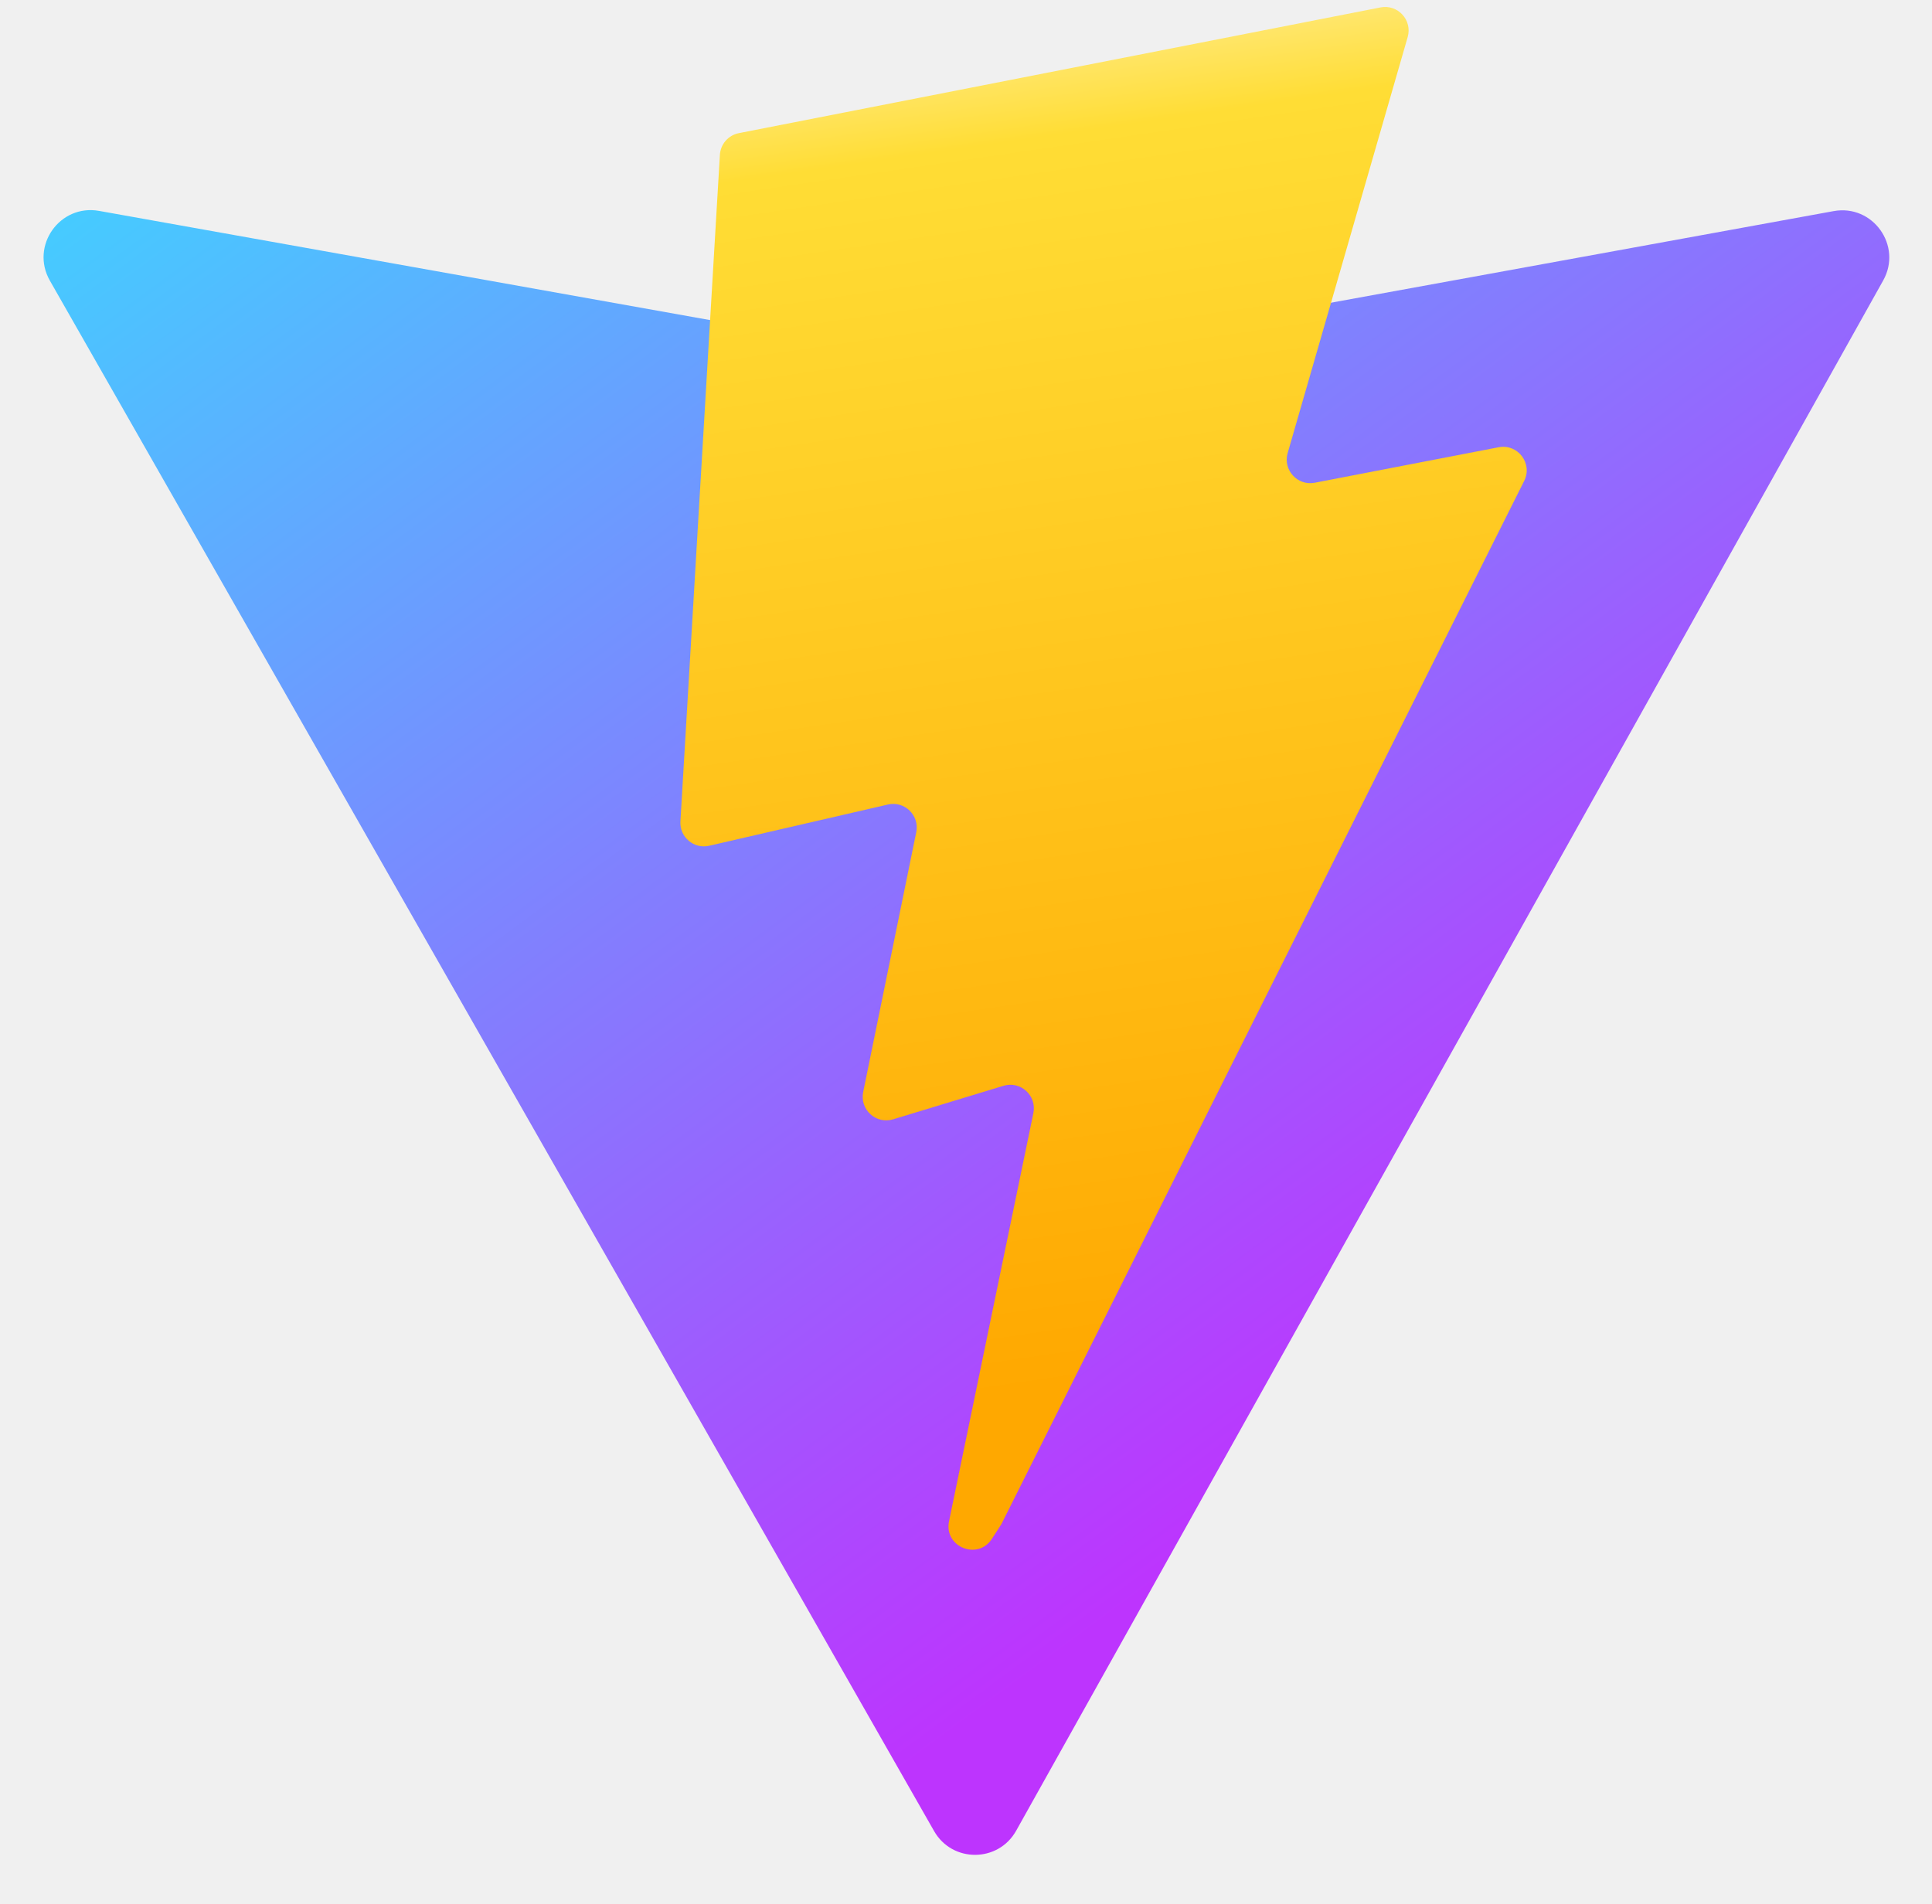
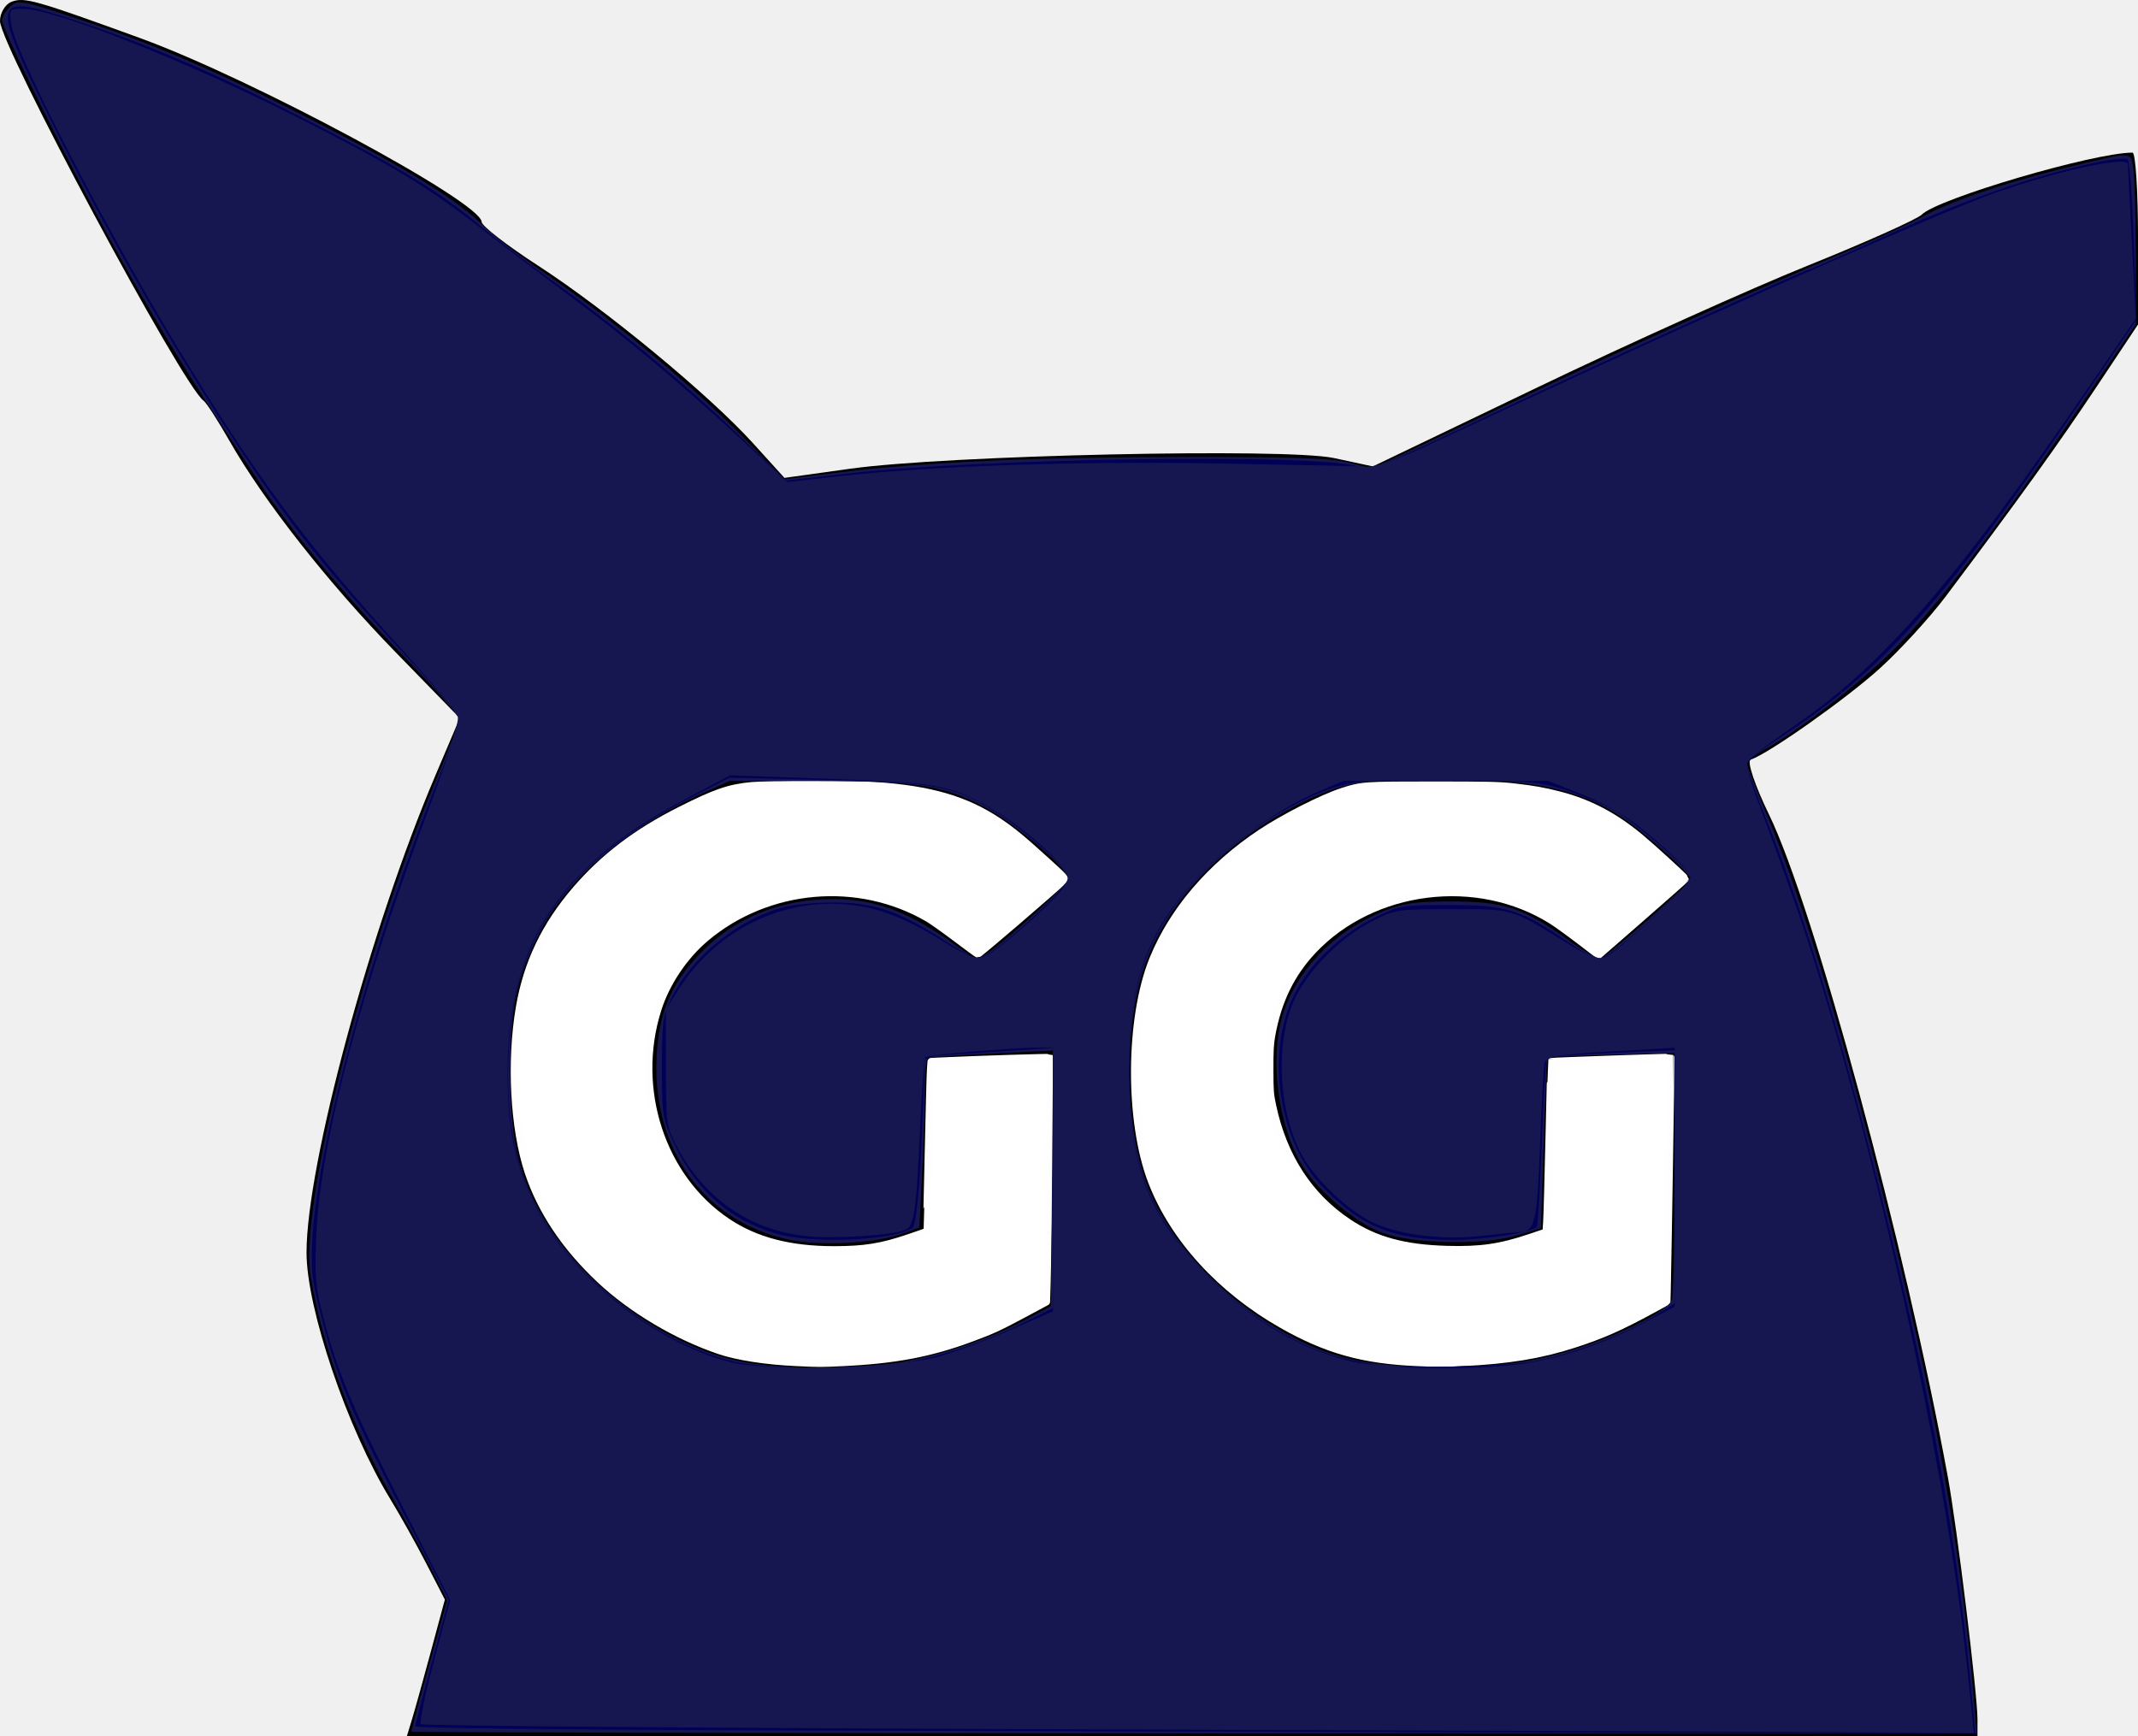
- <svg xmlns="http://www.w3.org/2000/svg" width="410" height="404" viewBox="0 0 410 404" fill="none">
-   <path d="M399.641 59.525L215.643 388.545C211.844 395.338 202.084 395.378 198.228 388.618L10.582 59.556C6.381 52.19 12.68 43.267 21.028 44.759L205.223 77.682C206.398 77.892 207.601 77.89 208.776 77.676L389.119 44.806C397.439 43.289 403.768 52.143 399.641 59.525Z" fill="url(#paint0_linear)" />
-   <path d="M292.965 1.574L156.801 28.255C154.563 28.694 152.906 30.59 152.771 32.866L144.395 174.33C144.198 177.662 147.258 180.248 150.51 179.498L188.42 170.749C191.967 169.931 195.172 173.055 194.443 176.622L183.18 231.775C182.422 235.487 185.907 238.661 189.532 237.56L212.947 230.446C216.577 229.344 220.065 232.527 219.297 236.242L201.398 322.875C200.278 328.294 207.486 331.249 210.492 326.603L212.5 323.5L323.454 102.072C325.312 98.365 322.108 94.137 318.036 94.923L279.014 102.454C275.347 103.161 272.227 99.746 273.262 96.158L298.731 7.867C299.767 4.273 296.636 0.855 292.965 1.574Z" fill="url(#paint1_linear)" />
-   <defs>
-     <linearGradient id="paint0_linear" x1="6" y1="33" x2="235" y2="344" gradientUnits="userSpaceOnUse">
-       <stop stop-color="#41D1FF" />
-       <stop offset="1" stop-color="#BD34FE" />
-     </linearGradient>
-     <linearGradient id="paint1_linear" x1="194.651" y1="8.818" x2="236.076" y2="292.989" gradientUnits="userSpaceOnUse">
-       <stop stop-color="#FFEA83" />
-       <stop offset="0.083" stop-color="#FFDD35" />
-       <stop offset="1" stop-color="#FFA800" />
-     </linearGradient>
-   </defs>
+ <svg xmlns="http://www.w3.org/2000/svg" width="204.022mm" height="165.664mm" viewBox="0 0 204.022 165.664" version="1.1" id="svg5">
+   <defs id="defs2" />
+   <g id="layer1" transform="translate(-3.048733,-43.94835)">
+     <path style="fill:#000000;stroke-width:0.696" d="m 42.358,208.046 c 0.263,-0.862 1.078,-3.79 1.811,-6.508 l 1.333,-4.941 -1.761,-3.415 c -0.968,-1.878 -2.526,-4.668 -3.462,-6.2 -4.094,-6.703 -7.991,-18.196 -7.979,-23.535 0.019,-8.401 6.084,-30.868 12.256,-45.401 l 2.366,-5.571 -6.104,-6.267 C 34.359,99.578 28.232,91.783 24.945,86.016 c -1.091,-1.915 -2.203,-3.638 -2.471,-3.83 -2.005,-1.433 -19.425,-33.929 -19.425,-36.236 0,-0.775 0.498,-1.6 1.106,-1.834 1.212,-0.465 2.293,-0.16 12.249,3.461 10.715,3.897 32.565,15.656 32.606,17.548 0.008,0.383 2.435,2.263 5.393,4.178 6.456,4.18 16.322,12.329 20.483,16.92 l 3.019,3.33 6.267,-0.874 c 9.259,-1.291 41.589,-2.004 46.179,-1.017 l 3.704,0.796 15.793,-7.583 c 8.686,-4.171 20.29,-9.396 25.786,-11.612 5.496,-2.216 10.354,-4.39 10.795,-4.831 1.539,-1.539 16.41,-5.914 20.121,-5.92 0.287,-4.6e-4 0.522,3.69 0.522,8.201 v 8.202 l -3.924,5.899 c -3.644,5.478 -7.536,10.888 -14.416,20.037 -1.528,2.031 -4.371,5.136 -6.319,6.9 -3.205,2.901 -10.598,8.122 -12.308,8.692 -0.376,0.125 0.413,2.481 1.753,5.234 4.288,8.811 13.012,41.126 17.066,63.217 0.875,4.766 2.829,20.746 2.829,23.132 v 1.588 H 116.816 41.88 Z m 48.986,-35.016 c 2.565,-0.589 6.23,-1.921 8.145,-2.961 l 3.482,-1.891 0.191,-11.69 0.191,-11.69 -5.762,0.203 -5.762,0.203 -0.196,8.135 -0.196,8.135 -2.59,0.881 c -3.692,1.257 -9.724,1.129 -13.421,-0.284 -7.95,-3.038 -12.263,-12.492 -9.729,-21.328 3.145,-10.966 18.027,-15.287 27.567,-8.005 l 3.146,2.401 4.195,-3.672 4.195,-3.672 -3.199,-2.917 c -5.247,-4.785 -9.576,-6.117 -19.907,-6.127 -8.709,-0.008 -8.761,0.001 -14.036,2.609 -6.465,3.196 -11.56,8.436 -13.877,14.271 -2.25,5.667 -2.255,15.553 -0.012,21.202 2.834,7.135 9.521,13.133 17.857,16.015 4.432,1.533 13.468,1.616 19.717,0.182 z m 59.187,0 c 2.565,-0.589 6.23,-1.921 8.145,-2.961 l 3.482,-1.891 0.191,-11.69 0.191,-11.69 -5.762,0.203 -5.762,0.203 -0.196,8.135 -0.196,8.135 -2.589,0.881 c -3.692,1.257 -9.724,1.129 -13.421,-0.284 -7.95,-3.038 -12.263,-12.492 -9.729,-21.328 3.145,-10.966 18.027,-15.287 27.567,-8.005 l 3.146,2.401 4.195,-3.672 4.195,-3.672 -3.199,-2.917 c -5.247,-4.785 -9.576,-6.117 -19.907,-6.127 -8.709,-0.008 -8.761,0.001 -14.036,2.609 -6.465,3.196 -11.56,8.436 -13.877,14.271 -2.25,5.667 -2.255,15.553 -0.012,21.202 2.834,7.135 9.521,13.133 17.856,16.015 4.432,1.533 13.468,1.616 19.717,0.182 z" id="path836" />
+     <path style="fill:#ffffff;stroke:#fffeff;stroke-width:0.733;stroke-linejoin:round" d="m 78.938,173.943 c -2.827,-0.13 -5.539,-0.553 -7.236,-1.129 -4.086,-1.386 -8.342,-3.915 -11.372,-6.755 -3.322,-3.115 -5.632,-6.574 -6.853,-10.26 -1.377,-4.159 -1.719,-10.516 -0.844,-15.671 0.723,-4.256 2.443,-7.851 5.401,-11.286 2.648,-3.075 5.786,-5.46 9.934,-7.549 3.37,-1.698 4.653,-2.14 6.813,-2.348 1.405,-0.135 9.814,-0.14 11.78,-0.007 5.257,0.356 8.619,1.333 11.744,3.413 1.284,0.855 2.316,1.705 4.678,3.855 1.623,1.477 1.724,1.589 1.571,1.735 -1.139,1.085 -8.112,7.067 -8.199,7.034 -0.065,-0.025 -0.996,-0.708 -2.069,-1.519 -1.074,-0.811 -2.273,-1.661 -2.666,-1.89 -6.643,-3.874 -15.298,-3.118 -21.224,1.856 -2.074,1.741 -3.796,4.307 -4.602,6.86 -2.404,7.612 0.378,16.1 6.652,20.295 2.705,1.808 5.965,2.659 10.189,2.659 2.902,0 4.54,-0.263 7.152,-1.151 0.915,-0.311 1.673,-0.577 1.685,-0.592 0.012,-0.015 0.093,-3.321 0.181,-7.347 0.087,-4.026 0.183,-7.67 0.213,-8.098 l 0.054,-0.778 1.26,-0.06 c 3.028,-0.143 10.031,-0.361 10.078,-0.314 0.053,0.053 -0.207,17.917 -0.312,21.357 l -0.058,1.917 -2.167,1.161 c -2.382,1.276 -2.947,1.536 -4.972,2.29 -3.904,1.453 -7.271,2.093 -12.265,2.331 -2.141,0.102 -2.177,0.102 -4.545,-0.007 z" id="path1366" />
+     <path style="fill:#ffffff;stroke:#fffeff;stroke-width:0.733;stroke-linejoin:round" d="m 138.214,173.948 c -5.104,-0.224 -8.57,-1.196 -12.779,-3.585 -5.897,-3.347 -10.377,-8.257 -12.464,-13.66 -2.223,-5.756 -2.164,-15.616 0.127,-21.231 1.888,-4.626 5.481,-8.827 10.286,-12.026 2.185,-1.455 5.85,-3.317 7.75,-3.938 1.845,-0.603 2.123,-0.622 8.755,-0.62 5.117,0.002 6.252,0.027 7.511,0.17 2.012,0.228 2.976,0.399 4.488,0.793 2.818,0.735 5.198,1.988 7.663,4.034 1.129,0.937 4.308,3.844 4.299,3.931 -0.003,0.035 -1.862,1.682 -4.13,3.66 l -4.124,3.596 -1.804,-1.379 c -0.992,-0.759 -2.18,-1.616 -2.639,-1.905 -7.107,-4.475 -17.111,-3.228 -22.828,2.845 -2.094,2.224 -3.356,4.824 -3.95,8.135 -0.142,0.793 -0.178,1.454 -0.174,3.245 0.004,2.071 0.025,2.345 0.264,3.47 1.032,4.859 3.494,8.647 7.242,11.145 2.559,1.705 5.343,2.466 9.429,2.578 3.197,0.088 5.085,-0.185 7.938,-1.146 l 1.531,-0.516 0.065,-0.949 c 0.036,-0.522 0.137,-4.178 0.226,-8.125 0.089,-3.947 0.17,-7.186 0.18,-7.197 0.033,-0.037 11.358,-0.431 11.391,-0.396 0.029,0.03 -0.286,19.929 -0.352,22.326 l -0.027,0.955 -1.292,0.704 c -3.154,1.718 -4.874,2.48 -7.559,3.348 -3.178,1.028 -6.284,1.538 -10.602,1.74 -2.138,0.1 -2.083,0.1 -4.421,-0.003 z" id="path1405" />
+     <path style="fill:#161650;stroke:none;stroke-width:2.931;stroke-linejoin:round" d="m 42.292,209.193 c 0,-0.089 0.77,-2.945 1.711,-6.347 l 1.711,-6.186 -1.377,-2.743 c -0.757,-1.509 -2.366,-4.465 -3.575,-6.57 -4.079,-7.103 -6.963,-14.83 -8.07,-21.624 -1.09,-6.684 4.886,-30.352 11.931,-47.258 1.244,-2.985 2.262,-5.65 2.262,-5.922 0,-0.272 -2.396,-2.966 -5.325,-5.986 C 35.651,100.465 30.775,94.568 27.532,89.592 26.355,87.785 24.645,85.187 23.734,83.818 20.645,79.179 17.134,73.314 13.767,67.169 9.51,59.399 3.253,46.752 3.253,45.918 c 0,-0.35 0.35,-0.954 0.778,-1.341 0.76,-0.688 0.917,-0.658 6.793,1.289 7.111,2.355 13.502,5.138 22.664,9.866 8.461,4.366 13.173,7.286 15.548,9.633 1.026,1.015 3.675,3.073 5.885,4.573 6.229,4.229 13.924,10.562 18.678,15.371 l 4.325,4.376 5.052,-0.635 c 7.98,-1.003 18.891,-1.491 33.374,-1.491 10.48,1.9e-5 13.854,0.121 15.501,0.555 l 2.105,0.555 3.445,-1.616 c 1.894,-0.889 7.492,-3.545 12.439,-5.902 9.275,-4.42 20.442,-9.428 29.47,-13.219 2.842,-1.193 6.028,-2.654 7.081,-3.248 2.517,-1.419 7.751,-3.234 13.204,-4.581 7.098,-1.753 6.755,-1.748 7.029,-0.091 0.129,0.779 0.236,4.442 0.238,8.139 l 0.004,6.723 -4.13,6.098 c -8.027,11.853 -14.142,19.982 -18.234,24.236 -3.19,3.318 -9.233,8.094 -12.751,10.08 -1.106,0.624 -2.01,1.307 -2.01,1.517 0,0.211 0.875,2.45 1.945,4.976 4.189,9.892 9.74,29.317 14.472,50.638 2.534,11.42 4.469,23.82 5.24,33.585 l 0.264,3.349 h -74.685 c -41.077,0 -74.685,-0.072 -74.685,-0.161 z m 45.513,-35.069 c 3.939,-0.494 9.294,-2.203 12.853,-4.102 l 2.679,-1.429 0.101,-12.195 0.101,-12.195 -5.842,0.278 c -3.213,0.153 -5.971,0.355 -6.129,0.449 -0.158,0.094 -0.288,1.582 -0.289,3.306 -7.89e-4,1.724 -0.113,5.324 -0.25,7.999 l -0.248,4.864 -1.76,0.62 c -2.461,0.867 -7.538,1.148 -10.438,0.578 -8.203,-1.614 -13.313,-8.557 -12.878,-17.496 0.201,-4.123 1.317,-6.839 3.98,-9.687 3.268,-3.494 7.746,-5.366 12.832,-5.366 4.294,0 7.556,1.294 12.474,4.946 1.165,0.865 1.27,0.879 2.188,0.277 2.007,-1.315 7.692,-6.508 7.801,-7.125 0.149,-0.846 -4.984,-5.284 -7.923,-6.851 -3.938,-2.099 -6.498,-2.505 -15.92,-2.522 l -8.42,-0.016 -2.488,1.131 c -7.43,3.379 -13.269,8.406 -15.818,13.617 -2.136,4.367 -2.683,7.026 -2.674,13 0.009,6.095 0.647,9.231 2.655,13.052 3.676,6.995 12.153,13.323 19.669,14.683 3.531,0.639 9.486,0.719 13.741,0.186 z m 63.729,-0.902 c 4.873,-1.262 10.746,-4.064 11.073,-5.284 0.129,-0.482 0.237,-5.965 0.24,-12.184 l 0.005,-11.308 -6.028,0.156 c -3.315,0.086 -6.071,0.194 -6.124,0.24 -0.053,0.046 -0.209,3.733 -0.348,8.192 l -0.253,8.108 -2.14,0.663 c -3.26,1.01 -10.228,0.872 -13.142,-0.259 -2.413,-0.937 -5.941,-3.897 -7.401,-6.209 -2.393,-3.791 -3.267,-10.347 -1.946,-14.596 1.332,-4.285 5.023,-8.037 9.738,-9.901 1.807,-0.714 2.93,-0.866 6.401,-0.867 4.985,-0.001 6.889,0.628 11.04,3.649 1.441,1.049 2.852,1.854 3.134,1.79 0.609,-0.138 8.598,-7.174 8.598,-7.572 0,-0.508 -4.384,-4.457 -6.521,-5.875 -4.213,-2.794 -8.652,-3.701 -18.112,-3.701 -6.513,0 -8.775,0.421 -12.59,2.345 -7.243,3.652 -12.711,9.337 -14.859,15.449 -1.969,5.603 -1.98,14.521 -0.025,20.315 1.639,4.855 5.964,10.032 11.266,13.488 5.685,3.705 9.865,4.724 18.45,4.497 4.571,-0.121 6.515,-0.352 9.541,-1.135 z" id="path4648" />
+     <path style="fill:#000055;stroke:none;stroke-width:2.931;stroke-linejoin:round" d="m 72.815,209.067 c -16.577,-0.055 -30.14,-0.219 -30.14,-0.365 0,-0.145 0.722,-2.927 1.604,-6.181 l 1.604,-5.916 -1.83,-3.481 c -7.544,-14.353 -8.571,-16.706 -10.45,-23.955 -0.797,-3.075 -0.91,-4.19 -0.728,-7.205 0.561,-9.309 5.659,-27.835 12.054,-43.803 1.076,-2.687 1.954,-5.185 1.952,-5.55 -0.003,-0.365 -2.426,-3.247 -5.384,-6.404 C 34.114,98.329 30.692,94.016 25.174,85.638 19.104,76.421 13.113,65.936 7.8,55.229 2.067,43.676 2.179,43.244 10.229,45.895 c 6.989,2.302 12.983,4.868 21.538,9.221 9.225,4.694 13.065,7.012 16.866,10.183 1.67,1.393 4.758,3.756 6.863,5.252 5.948,4.227 12.561,9.683 17.797,14.683 l 4.784,4.568 5.932,-0.674 c 12.728,-1.446 44.088,-1.902 48.441,-0.704 1.538,0.423 1.687,0.366 12.63,-4.81 10.699,-5.061 30.231,-13.955 30.646,-13.955 0.112,0 3.59,-1.537 7.73,-3.415 7.345,-3.332 13.264,-5.394 19.327,-6.731 1.683,-0.371 3.134,-0.515 3.309,-0.329 0.171,0.183 0.43,3.691 0.575,7.796 l 0.263,7.463 -4.689,6.889 c -13.836,20.327 -19.475,26.638 -29.725,33.263 -1.526,0.987 -2.775,2.041 -2.775,2.343 0,0.302 0.862,2.71 1.916,5.351 3.557,8.915 7.199,20.901 11.048,36.355 4.717,18.939 7.239,33.074 8.624,48.32 l 0.217,2.392 -44.295,-0.093 c -24.362,-0.051 -57.858,-0.138 -74.435,-0.194 z M 89.746,173.93 c 3.676,-0.697 7.58,-2.042 11.199,-3.858 l 2.583,-1.296 v -12.42 -12.42 l -2.392,0.174 c -1.316,0.096 -4.071,0.277 -6.124,0.404 -3.718,0.229 -3.732,0.234 -3.758,1.247 -0.244,9.447 -0.666,15.088 -1.153,15.39 -1.949,1.21 -9.631,1.513 -13.008,0.512 -4.417,-1.309 -7.58,-4.089 -9.67,-8.501 -1.159,-2.446 -1.211,-2.763 -1.211,-7.341 0,-4.252 0.1,-4.988 0.902,-6.616 1.952,-3.964 6.35,-7.522 10.744,-8.691 0.932,-0.248 3.092,-0.447 4.8,-0.442 3.789,0.011 6.238,0.845 10.341,3.523 1.594,1.041 3.109,1.887 3.365,1.882 1.119,-0.025 8.695,-6.833 8.695,-7.812 0,-0.708 -3.893,-4.226 -6.67,-6.026 -4.115,-2.668 -6.06,-3.054 -16.518,-3.276 l -9.218,-0.196 -3.827,1.966 c -11.407,5.859 -16.576,12.914 -17.207,23.485 -0.572,9.574 1.536,15.989 7.131,21.703 4.227,4.317 9.714,7.556 14.594,8.615 3.412,0.74 12.485,0.737 16.403,-0.006 z m 61.624,-0.501 c 3.766,-1.029 7.411,-2.519 9.664,-3.951 l 1.818,-1.155 v -12.076 -12.076 l -6.004,0.259 c -3.302,0.142 -6.088,0.342 -6.19,0.444 -0.102,0.102 -0.315,3.731 -0.474,8.065 -0.159,4.334 -0.379,7.97 -0.491,8.081 -0.542,0.542 -4.994,1.247 -7.907,1.252 -5.69,0.01 -8.854,-1.263 -12.5,-5.031 -4.193,-4.333 -5.471,-12.588 -2.817,-18.198 1.38,-2.919 4.301,-5.781 7.579,-7.425 2.527,-1.268 2.696,-1.298 7.371,-1.298 5.385,0 6.733,0.425 11.352,3.578 1.281,0.874 2.585,1.589 2.898,1.589 0.979,0 8.715,-7.009 8.715,-7.896 0,-0.531 -4.804,-4.758 -6.943,-6.108 -0.805,-0.508 -2.801,-1.385 -4.437,-1.948 -2.758,-0.95 -3.543,-1.036 -10.843,-1.19 -8.722,-0.184 -10.732,0.07 -14.44,1.824 -5.039,2.383 -9.663,6.132 -12.551,10.176 -3.218,4.507 -4.37,8.686 -4.37,15.858 0,7.184 1.15,11.347 4.388,15.885 4.029,5.646 10.927,10.457 16.662,11.62 1.158,0.235 2.449,0.506 2.87,0.603 0.421,0.097 3.693,0.114 7.272,0.039 5.045,-0.106 7.151,-0.313 9.377,-0.922 z" id="path4724" />
+     <path style="fill:#161650;stroke:none;stroke-width:2.931;stroke-linejoin:round" d="m 108.441,208.986 c -35.715,-0.113 -65.068,-0.337 -65.228,-0.498 -0.16,-0.16 0.402,-2.889 1.25,-6.064 l 1.542,-5.773 -4.566,-8.97 c -4.748,-9.327 -6.199,-12.804 -7.591,-18.19 -0.705,-2.73 -0.794,-3.864 -0.612,-7.788 0.415,-8.9 4.198,-23.161 10.851,-40.911 1.714,-4.573 2.772,-7.935 2.65,-8.42 -0.112,-0.444 -2.557,-3.391 -5.434,-6.548 C 32.359,96.008 27.395,89.316 19.97,77.063 13.028,65.608 4.488,49.028 4.121,46.294 3.919,44.788 3.925,44.78 5.212,44.78 c 3.022,7.94e-4 15.79,5.066 26.555,10.534 8.799,4.47 12.062,6.445 17.032,10.31 2.21,1.719 6.344,4.862 9.186,6.984 5.374,4.014 10.424,8.275 16.576,13.986 l 3.609,3.351 5.07,-0.563 c 8.903,-0.988 22.504,-1.44 36.173,-1.202 7.157,0.125 13.53,0.259 14.161,0.299 0.695,0.044 2.81,-0.693 5.358,-1.868 2.316,-1.067 9.119,-4.22 15.118,-7.006 14.226,-6.607 34.882,-15.665 39.175,-17.181 6.169,-2.177 12.87,-3.642 12.88,-2.816 0.002,0.158 0.174,3.539 0.383,7.513 l 0.38,7.226 -5.031,7.318 c -12.364,17.986 -19.287,25.904 -27.64,31.613 -2.286,1.562 -4.25,3.086 -4.365,3.386 -0.115,0.3 0.15,1.514 0.588,2.698 3.793,10.243 4.883,13.386 6.604,19.031 6.431,21.1 12.054,47.808 13.872,65.888 l 0.51,5.071 -9.014,-0.081 c -4.958,-0.045 -38.236,-0.174 -73.951,-0.287 z M 92.536,173.424 c 1.637,-0.455 4.781,-1.618 6.985,-2.583 l 4.008,-1.755 v -12.589 -12.589 l -1.435,0.009 c -2.561,0.016 -10.506,0.706 -10.732,0.931 -0.121,0.121 -0.35,3.172 -0.509,6.78 -0.346,7.849 -0.568,9.361 -1.418,9.693 -1.358,0.531 -6.887,0.877 -9.472,0.593 -5.363,-0.589 -9.704,-3.585 -12.276,-8.47 -1.055,-2.004 -1.091,-2.26 -1.091,-7.632 v -5.558 l 1.284,-2.002 c 3.514,-5.477 9.694,-8.568 15.979,-7.993 2.981,0.273 5.563,1.261 9.174,3.511 2.016,1.257 3.127,1.727 3.72,1.575 1.13,-0.29 7.208,-5.588 7.9,-6.886 0.528,-0.991 0.485,-1.094 -1.148,-2.782 -2.64,-2.727 -6.715,-5.422 -9.515,-6.294 -2.073,-0.645 -4.166,-0.842 -11.892,-1.114 l -9.377,-0.33 -3.604,1.914 c -5.18,2.751 -7.909,4.685 -10.836,7.682 -4.67,4.782 -6.808,10.74 -6.795,18.939 0.009,5.273 0.734,8.689 2.685,12.648 3.209,6.511 11.358,12.996 18.621,14.82 3.546,0.891 15.837,0.567 19.746,-0.519 z m 55.198,0.739 c 3.768,-0.439 8.236,-1.896 12.152,-3.961 l 2.966,-1.564 v -12.346 -12.346 l -3.349,0.187 c -7.845,0.437 -8.859,0.576 -9.048,1.243 -0.1,0.351 -0.3,3.877 -0.446,7.835 -0.274,7.459 -0.473,8.281 -2.015,8.321 -0.353,0.009 -1.934,0.169 -3.513,0.355 -3.731,0.44 -8.056,-0.103 -10.525,-1.32 -2.243,-1.106 -5.216,-3.895 -6.517,-6.115 -2.425,-4.138 -2.788,-11.206 -0.785,-15.3 1.356,-2.771 4.433,-5.83 7.353,-7.31 2.173,-1.101 2.417,-1.137 7.603,-1.135 5.918,0.003 5.562,-0.101 10.814,3.147 2.027,1.253 3.022,1.655 3.683,1.489 1.033,-0.259 8.275,-6.962 8.275,-7.658 0,-0.551 -2.509,-2.996 -5.261,-5.128 -1.104,-0.855 -3.429,-2.126 -5.167,-2.823 l -3.159,-1.268 -9.76,-0.004 -9.76,-0.004 -2.425,1.039 c -3.754,1.608 -8.521,4.988 -11.429,8.102 -4.978,5.331 -6.622,9.95 -6.622,18.607 0,8.667 1.643,13.276 6.642,18.628 4.331,4.638 8.996,7.581 14.164,8.936 3.099,0.813 10.909,1.004 16.128,0.396 z" id="path4837" />
+   </g>
</svg>
